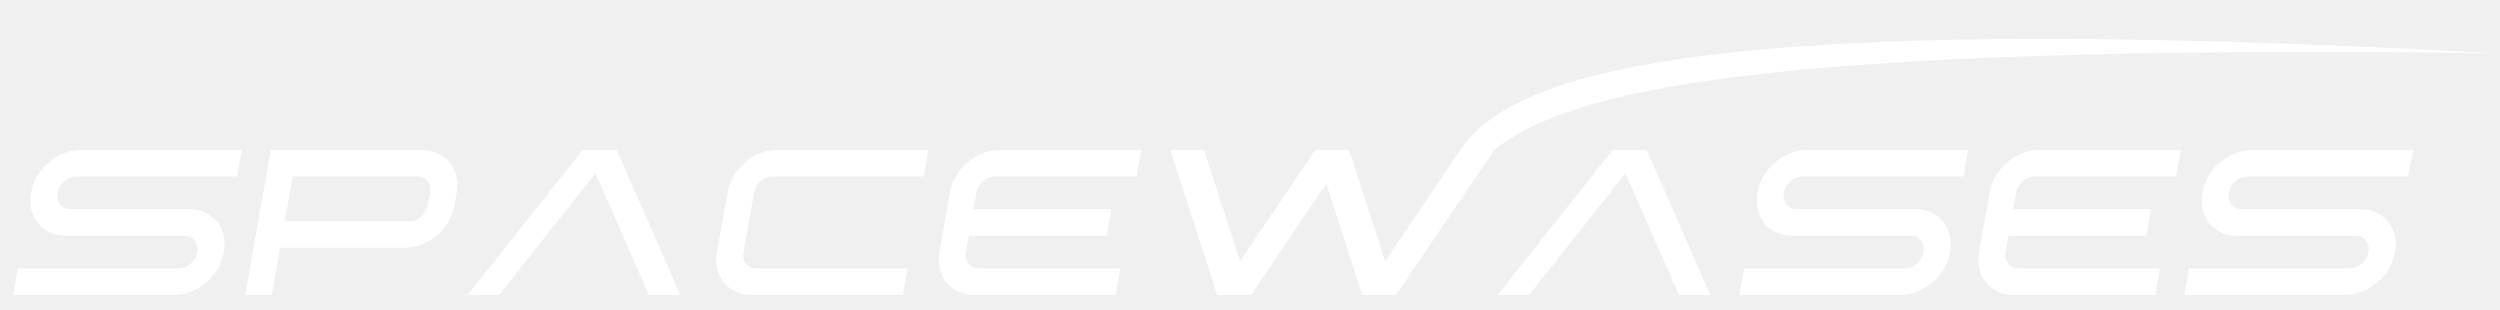
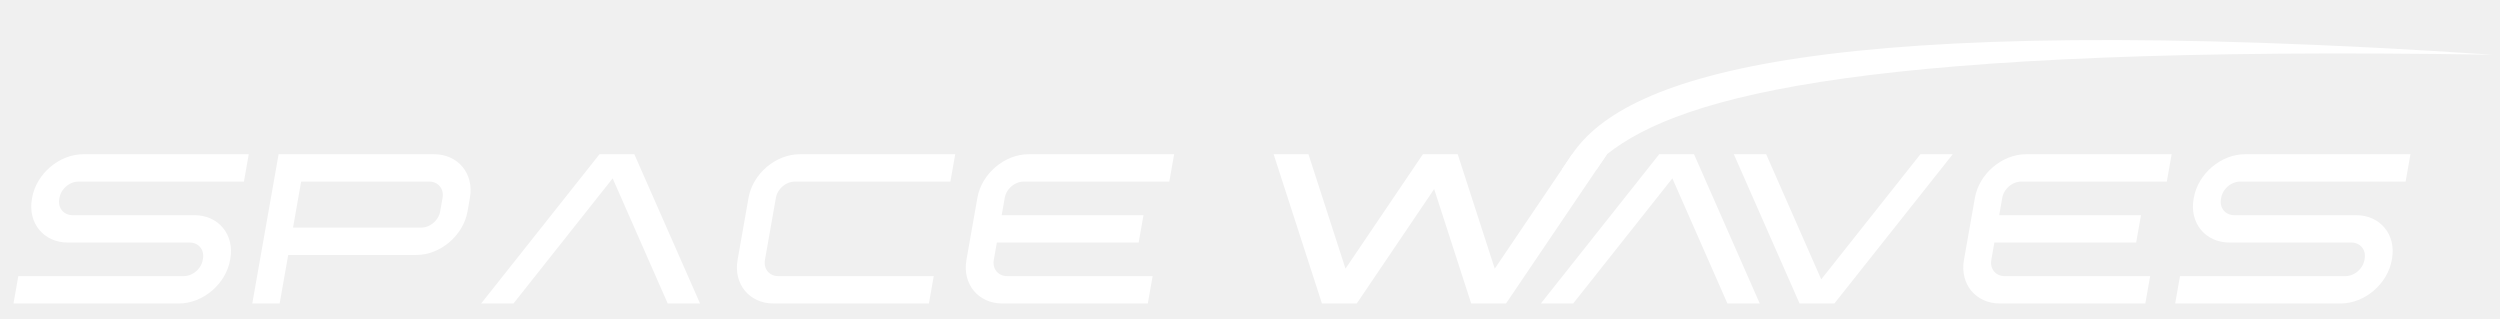
- <svg xmlns="http://www.w3.org/2000/svg" viewBox="0 0 1034 128" role="img" aria-label="SpaceWases">
+ <svg xmlns="http://www.w3.org/2000/svg" viewBox="0 0 1005 128" role="img" aria-label="Space Waves">
  <g transform="translate(16,62) skewX(-10)">
    <path transform="translate(0,0)" d="M84,5.5H17.5A12,12 0 0 0 5.5,17.5V18A12,12 0 0 0 17.5,30H66.5A12,12 0 0 1 78.5,42V42.5A12,12 0 0 1 66.5,54.5H0" fill="none" stroke="#ffffff" stroke-width="11" stroke-linejoin="miter" />
    <path transform="translate(96,0)" d="M5.5,60V5.5H62.5A12,12 0 0 1 74.5,17.5V23A12,12 0 0 1 62.5,35H5.5" fill="none" stroke="#ffffff" stroke-width="11" stroke-linejoin="miter" />
    <path transform="translate(188,0)" d="M0,60L37,0H51L88,60H75L44,9.7L13,60Z" fill="#ffffff" />
    <path transform="translate(288,0)" d="M80,5.5H17.5A12,12 0 0 0 5.5,17.5V42.5A12,12 0 0 0 17.5,54.5H80" fill="none" stroke="#ffffff" stroke-width="11" stroke-linejoin="miter" />
    <path transform="translate(380,0)" d="M76,5.5H17.5A12,12 0 0 0 5.5,17.5V42.5A12,12 0 0 0 17.5,54.5H76M5.5,30H68" fill="none" stroke="#ffffff" stroke-width="11" stroke-linejoin="miter" />
-     <path transform="translate(468,0)" d="M0,0H14L37,46L60,0H74L97,46L120,0H134L104,60H90L67,14L44,60H30Z" fill="#ffffff" />
+     <path transform="translate(496,0)" d="M0,0H14L37,46L60,0H74L97,46L120,0H134L104,60H90L67,14L44,60H30Z" fill="#ffffff" />
    <path transform="translate(614,0)" d="M0,60L37,0H51L88,60H75L44,9.7L13,60Z" fill="#ffffff" />
-     <path transform="translate(714,0)" d="M84,5.5H17.5A12,12 0 0 0 5.5,17.5V18A12,12 0 0 0 17.5,30H66.5A12,12 0 0 1 78.5,42V42.5A12,12 0 0 1 66.5,54.5H0" fill="none" stroke="#ffffff" stroke-width="11" stroke-linejoin="miter" />
-     <path transform="translate(810,0)" d="M76,5.5H17.5A12,12 0 0 0 5.5,17.5V42.5A12,12 0 0 0 17.5,54.5H76M5.5,30H68" fill="none" stroke="#ffffff" stroke-width="11" stroke-linejoin="miter" />
-     <path transform="translate(898,0)" d="M84,5.5H17.5A12,12 0 0 0 5.5,17.5V18A12,12 0 0 0 17.5,30H66.5A12,12 0 0 1 78.5,42V42.5A12,12 0 0 1 66.5,54.5H0" fill="none" stroke="#ffffff" stroke-width="11" stroke-linejoin="miter" />
-     <path d="M585,6L588,0C604,-32 678,-58 1008,-40C700,-44 628,-24 602,0L599,6Z" fill="#ffffff" />
+     <path transform="translate(681,0)" d="M0,0H13L44,50.3L75,0H88L51,60H37Z" fill="#ffffff" />
+     <path transform="translate(781,0)" d="M76,5.5H17.5A12,12 0 0 0 5.5,17.5V42.5A12,12 0 0 0 17.5,54.5H76M5.5,30H68" fill="none" stroke="#ffffff" stroke-width="11" stroke-linejoin="miter" />
+     <path transform="translate(869,0)" d="M84,5.5H17.5A12,12 0 0 0 5.5,17.5V18A12,12 0 0 0 17.5,30H66.5A12,12 0 0 1 78.5,42V42.5A12,12 0 0 1 66.5,54.5H0" fill="none" stroke="#ffffff" stroke-width="11" stroke-linejoin="miter" />
+     <path d="M613,6L616,0C632,-32 706,-58 979,-40C728,-44 656,-24 630,0L627,6Z" fill="#ffffff" />
  </g>
</svg>
